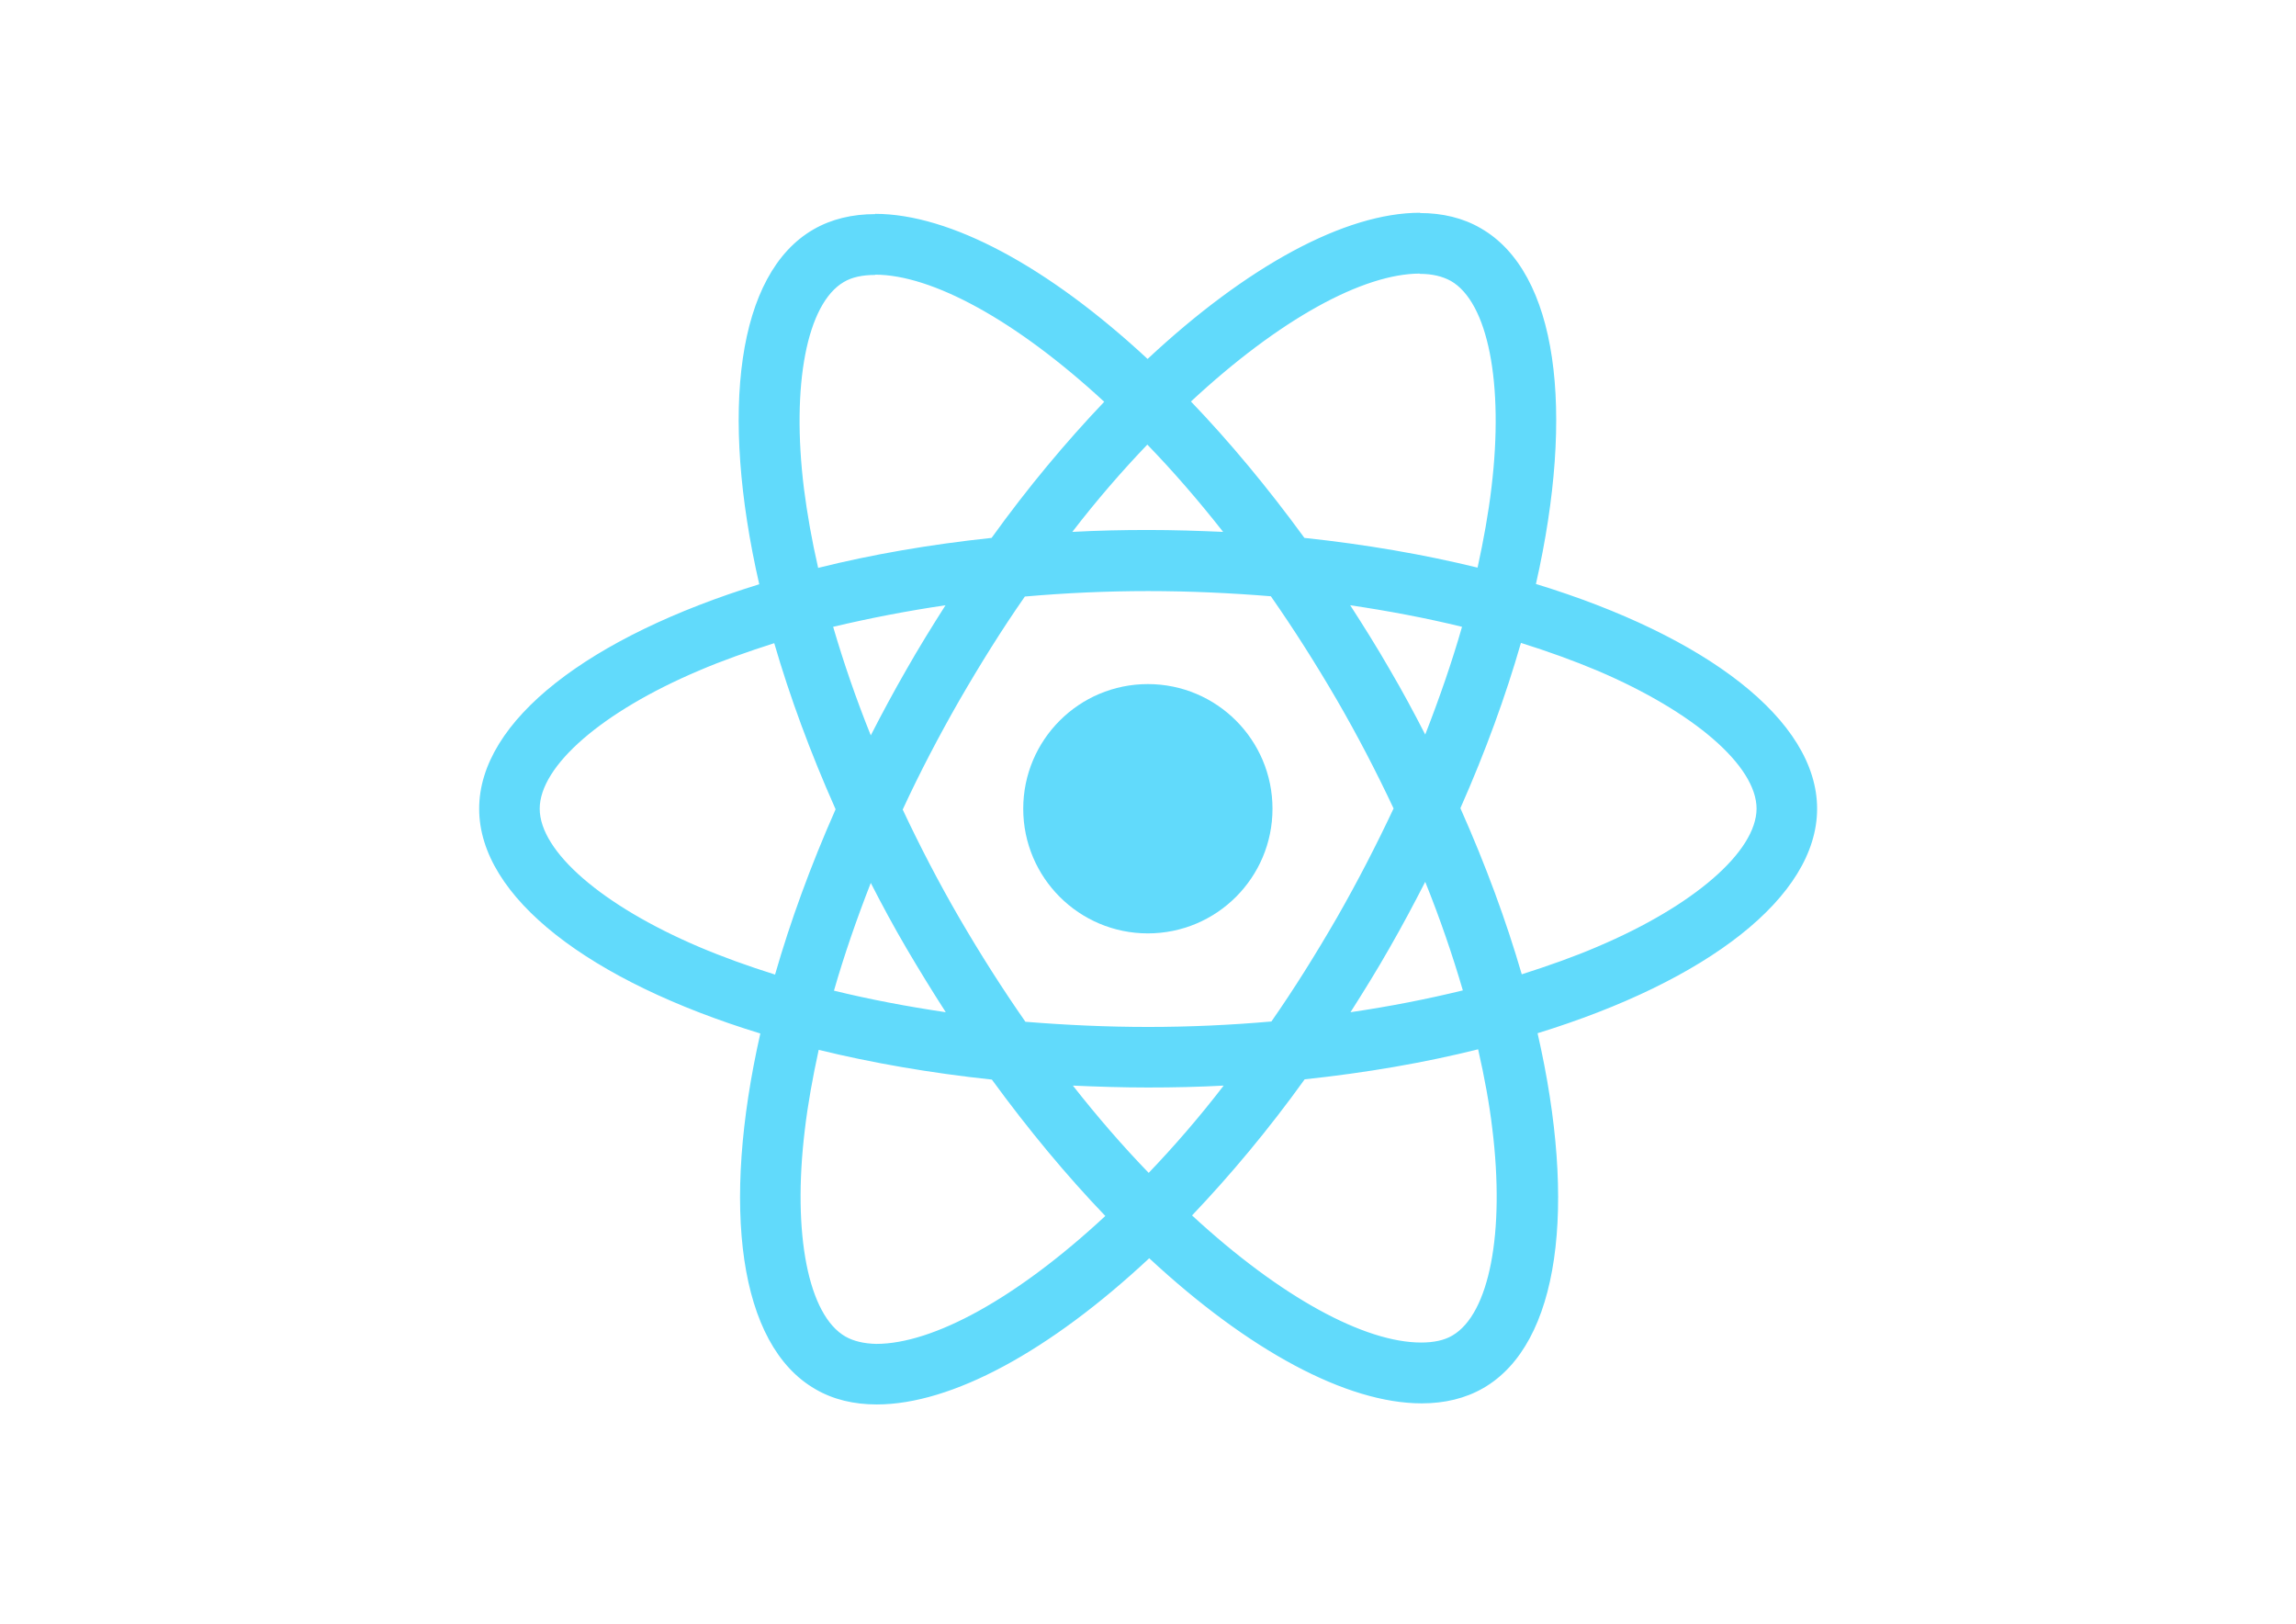
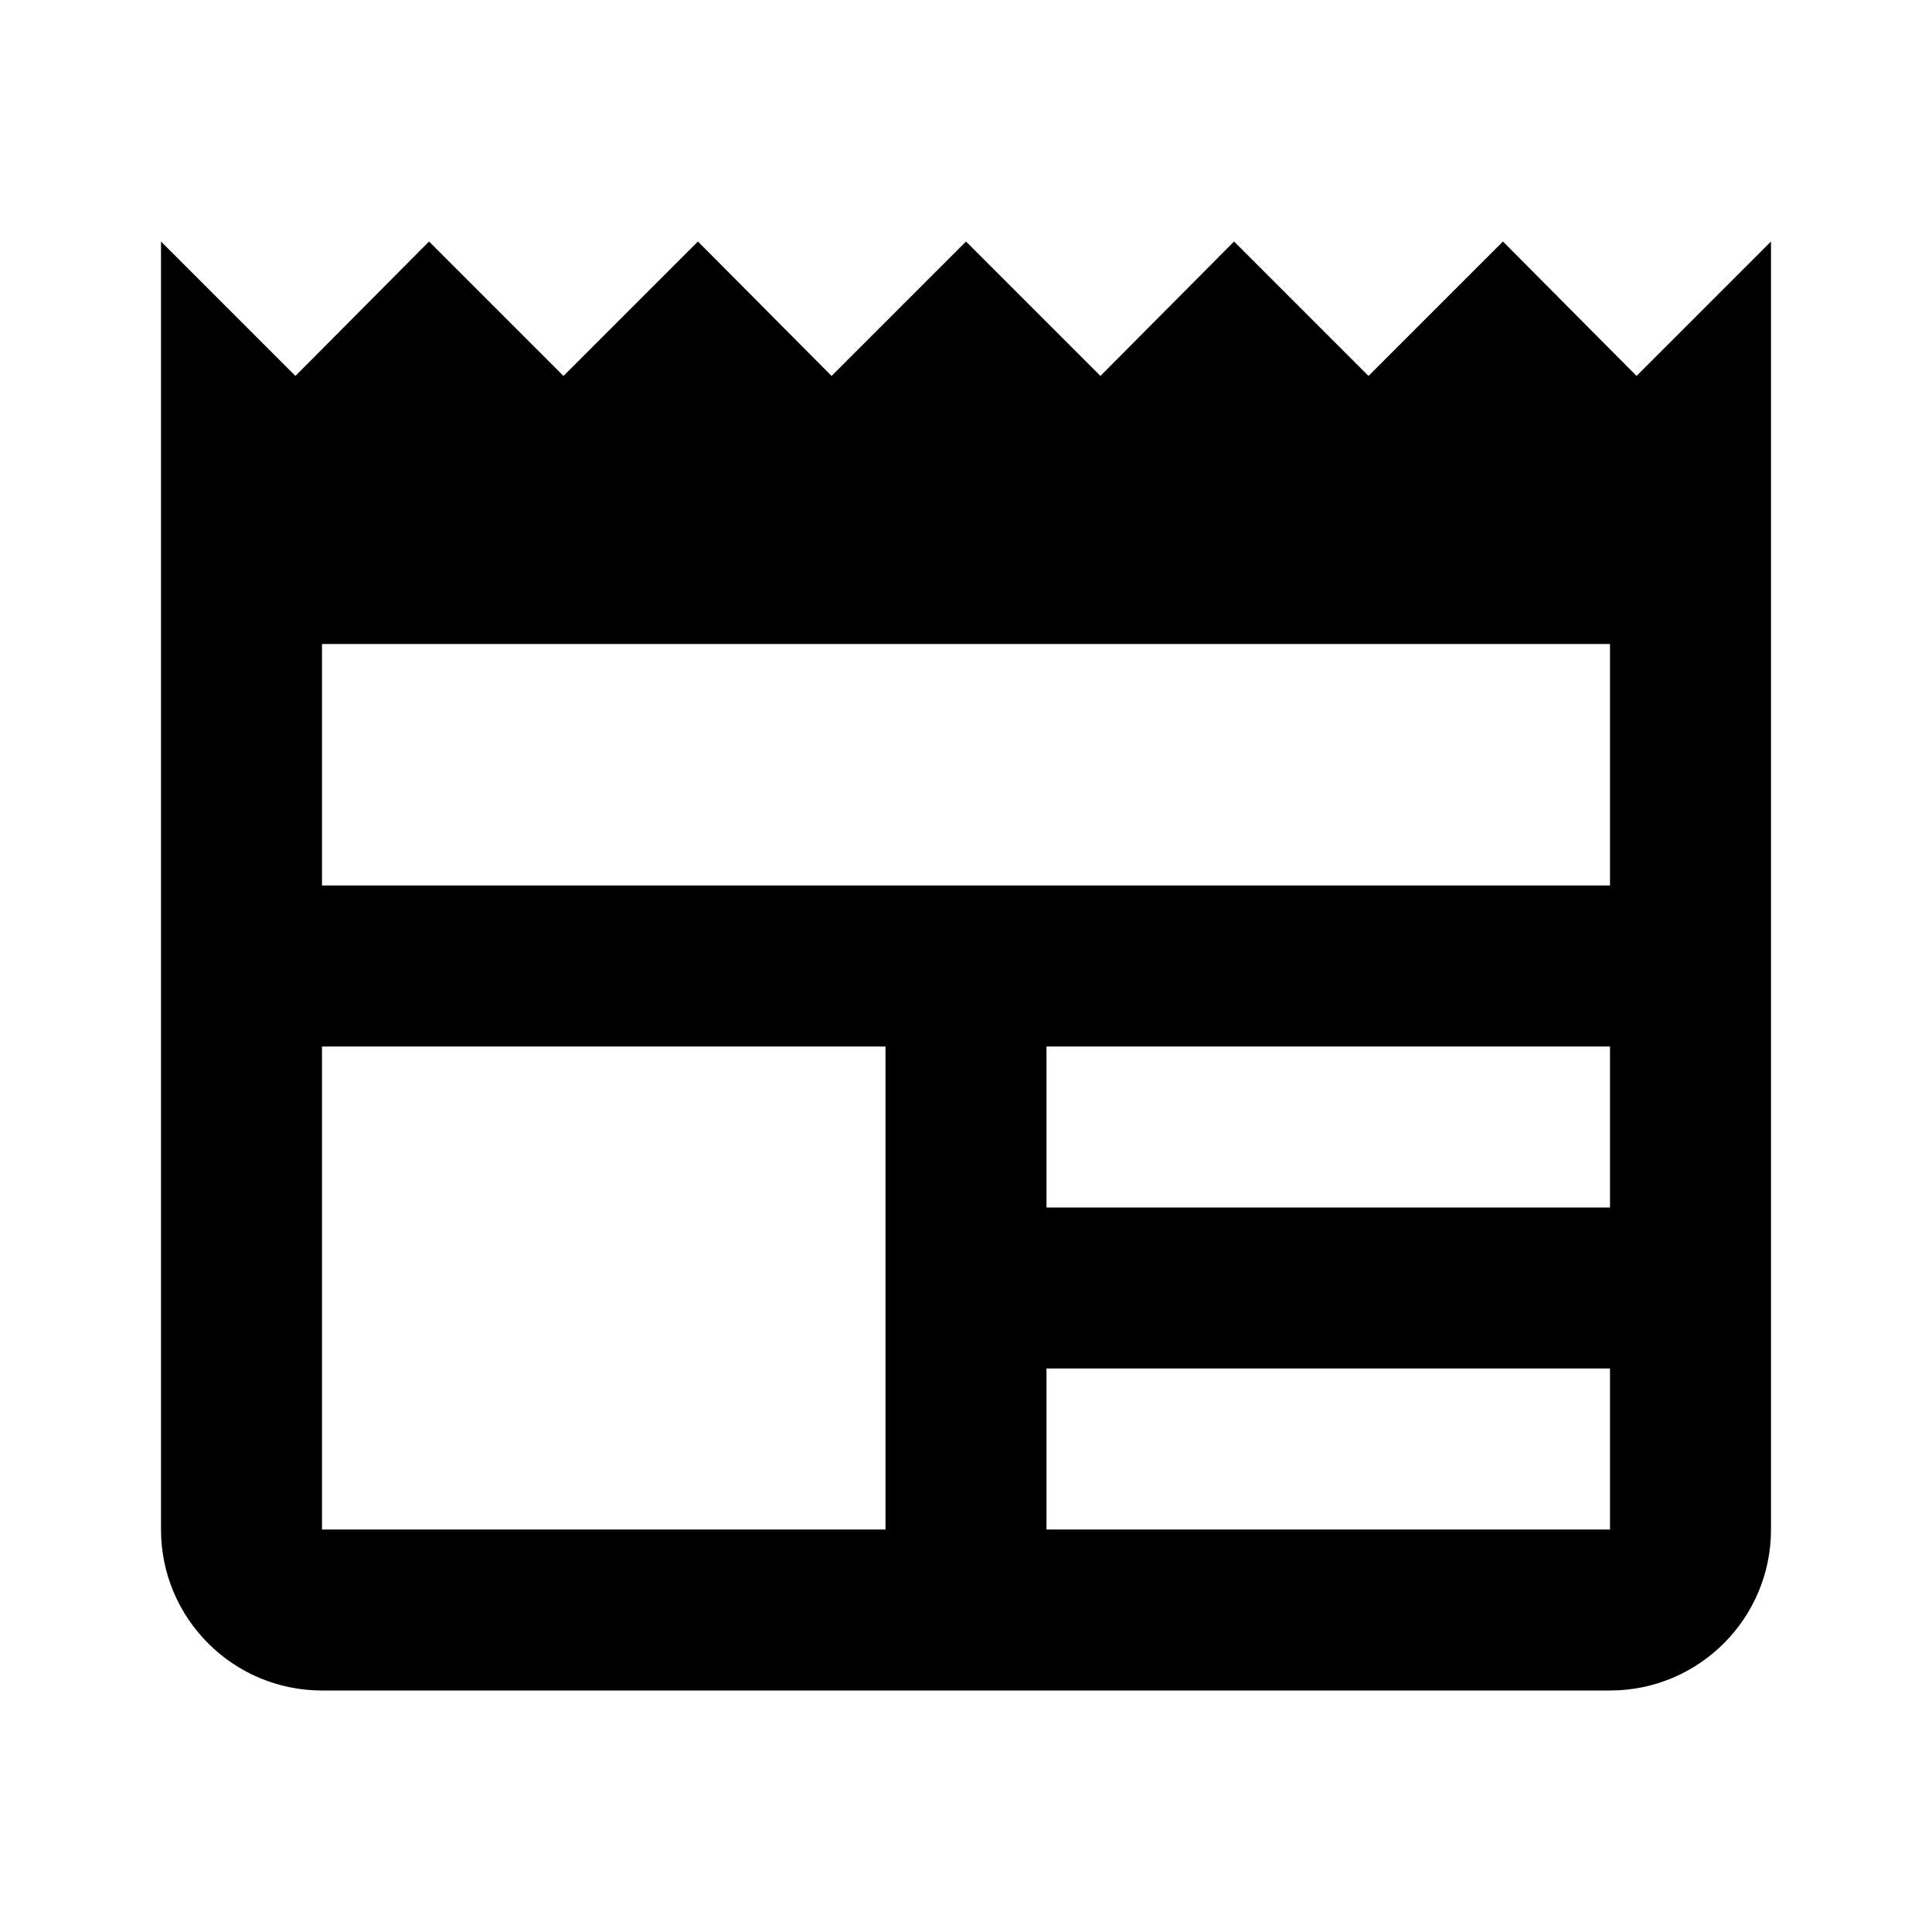
- <svg xmlns="http://www.w3.org/2000/svg" viewBox="0 0 841.9 595.3">
-   <g fill="#61DAFB">
-     <path d="M666.3 296.5c0-32.5-40.7-63.3-103.1-82.4 14.4-63.6 8-114.2-20.2-130.4-6.5-3.8-14.1-5.6-22.4-5.6v22.3c4.6 0 8.3.9 11.4 2.6 13.6 7.8 19.5 37.5 14.9 75.7-1.1 9.4-2.9 19.3-5.1 29.4-19.6-4.8-41-8.5-63.5-10.9-13.5-18.5-27.5-35.3-41.6-50 32.6-30.3 63.2-46.9 84-46.9V78c-27.5 0-63.5 19.6-99.9 53.6-36.4-33.8-72.4-53.2-99.9-53.2v22.3c20.7 0 51.4 16.5 84 46.6-14 14.7-28 31.4-41.3 49.9-22.6 2.4-44 6.1-63.6 11-2.3-10-4-19.7-5.2-29-4.7-38.2 1.1-67.9 14.6-75.8 3-1.8 6.9-2.6 11.5-2.6V78.5c-8.4 0-16 1.8-22.6 5.6-28.1 16.2-34.4 66.7-19.9 130.1-62.2 19.2-102.7 49.9-102.7 82.3 0 32.5 40.7 63.3 103.1 82.4-14.4 63.6-8 114.2 20.2 130.4 6.5 3.8 14.1 5.6 22.5 5.6 27.5 0 63.5-19.6 99.9-53.6 36.4 33.8 72.4 53.2 99.9 53.2 8.4 0 16-1.8 22.6-5.6 28.1-16.2 34.4-66.7 19.9-130.1 62-19.1 102.5-49.9 102.5-82.3zm-130.2-66.7c-3.7 12.9-8.3 26.2-13.5 39.5-4.1-8-8.4-16-13.1-24-4.6-8-9.5-15.8-14.4-23.4 14.2 2.1 27.9 4.7 41 7.9zm-45.8 106.5c-7.8 13.5-15.8 26.3-24.1 38.2-14.9 1.3-30 2-45.2 2-15.1 0-30.2-.7-45-1.9-8.3-11.9-16.4-24.6-24.2-38-7.6-13.1-14.5-26.4-20.8-39.8 6.2-13.4 13.2-26.8 20.7-39.9 7.8-13.5 15.8-26.3 24.1-38.2 14.9-1.3 30-2 45.2-2 15.1 0 30.2.7 45 1.9 8.3 11.9 16.4 24.6 24.2 38 7.6 13.1 14.5 26.4 20.8 39.8-6.3 13.4-13.2 26.8-20.7 39.9zm32.3-13c5.4 13.4 10 26.8 13.8 39.8-13.1 3.2-26.9 5.9-41.2 8 4.9-7.7 9.8-15.6 14.4-23.7 4.6-8 8.9-16.1 13-24.1zM421.2 430c-9.3-9.6-18.6-20.3-27.8-32 9 .4 18.2.7 27.5.7 9.4 0 18.7-.2 27.8-.7-9 11.7-18.3 22.4-27.5 32zm-74.4-58.9c-14.2-2.1-27.9-4.7-41-7.9 3.7-12.9 8.3-26.2 13.5-39.5 4.1 8 8.4 16 13.1 24 4.7 8 9.5 15.8 14.4 23.4zM420.7 163c9.3 9.6 18.6 20.3 27.8 32-9-.4-18.2-.7-27.5-.7-9.4 0-18.7.2-27.8.7 9-11.7 18.3-22.4 27.5-32zm-74 58.9c-4.9 7.7-9.8 15.6-14.4 23.7-4.6 8-8.9 16-13 24-5.4-13.4-10-26.8-13.8-39.8 13.1-3.1 26.9-5.8 41.2-7.9zm-90.5 125.2c-35.4-15.1-58.3-34.9-58.3-50.6 0-15.7 22.9-35.6 58.3-50.6 8.6-3.7 18-7 27.7-10.1 5.7 19.6 13.2 40 22.5 60.9-9.2 20.8-16.6 41.1-22.2 60.6-9.9-3.1-19.3-6.5-28-10.2zM310 490c-13.6-7.8-19.5-37.5-14.9-75.7 1.1-9.4 2.9-19.3 5.1-29.4 19.6 4.8 41 8.5 63.5 10.9 13.5 18.5 27.5 35.3 41.6 50-32.6 30.3-63.2 46.9-84 46.9-4.5-.1-8.3-1-11.3-2.7zm237.2-76.2c4.7 38.2-1.1 67.9-14.6 75.8-3 1.8-6.9 2.6-11.5 2.6-20.7 0-51.4-16.5-84-46.6 14-14.7 28-31.4 41.3-49.9 22.6-2.4 44-6.1 63.6-11 2.3 10.1 4.1 19.8 5.2 29.1zm38.5-66.7c-8.6 3.7-18 7-27.7 10.1-5.7-19.6-13.2-40-22.5-60.9 9.2-20.8 16.6-41.1 22.2-60.6 9.9 3.1 19.3 6.5 28.1 10.2 35.4 15.1 58.3 34.9 58.3 50.6-.1 15.7-23 35.6-58.4 50.6zM320.8 78.4z" />
-     <circle cx="420.9" cy="296.5" r="45.7" />
-     <path d="M520.5 78.1z" />
-   </g>
+ <svg xmlns="http://www.w3.org/2000/svg" version="1.1" width="24" height="24" viewBox="0 0 24 24">
+   <path fill="#000000" d="M20,11H4V8H20M20,15H13V13H20M20,19H13V17H20M11,19H4V13H11M20.33,4.67L18.67,3L17,4.67L15.33,3L13.67,4.67L12,3L10.33,4.67L8.67,3L7,4.67L5.33,3L3.67,4.67L2,3V19A2,2 0 0,0 4,21H20A2,2 0 0,0 22,19V3L20.33,4.67Z" />
</svg>
